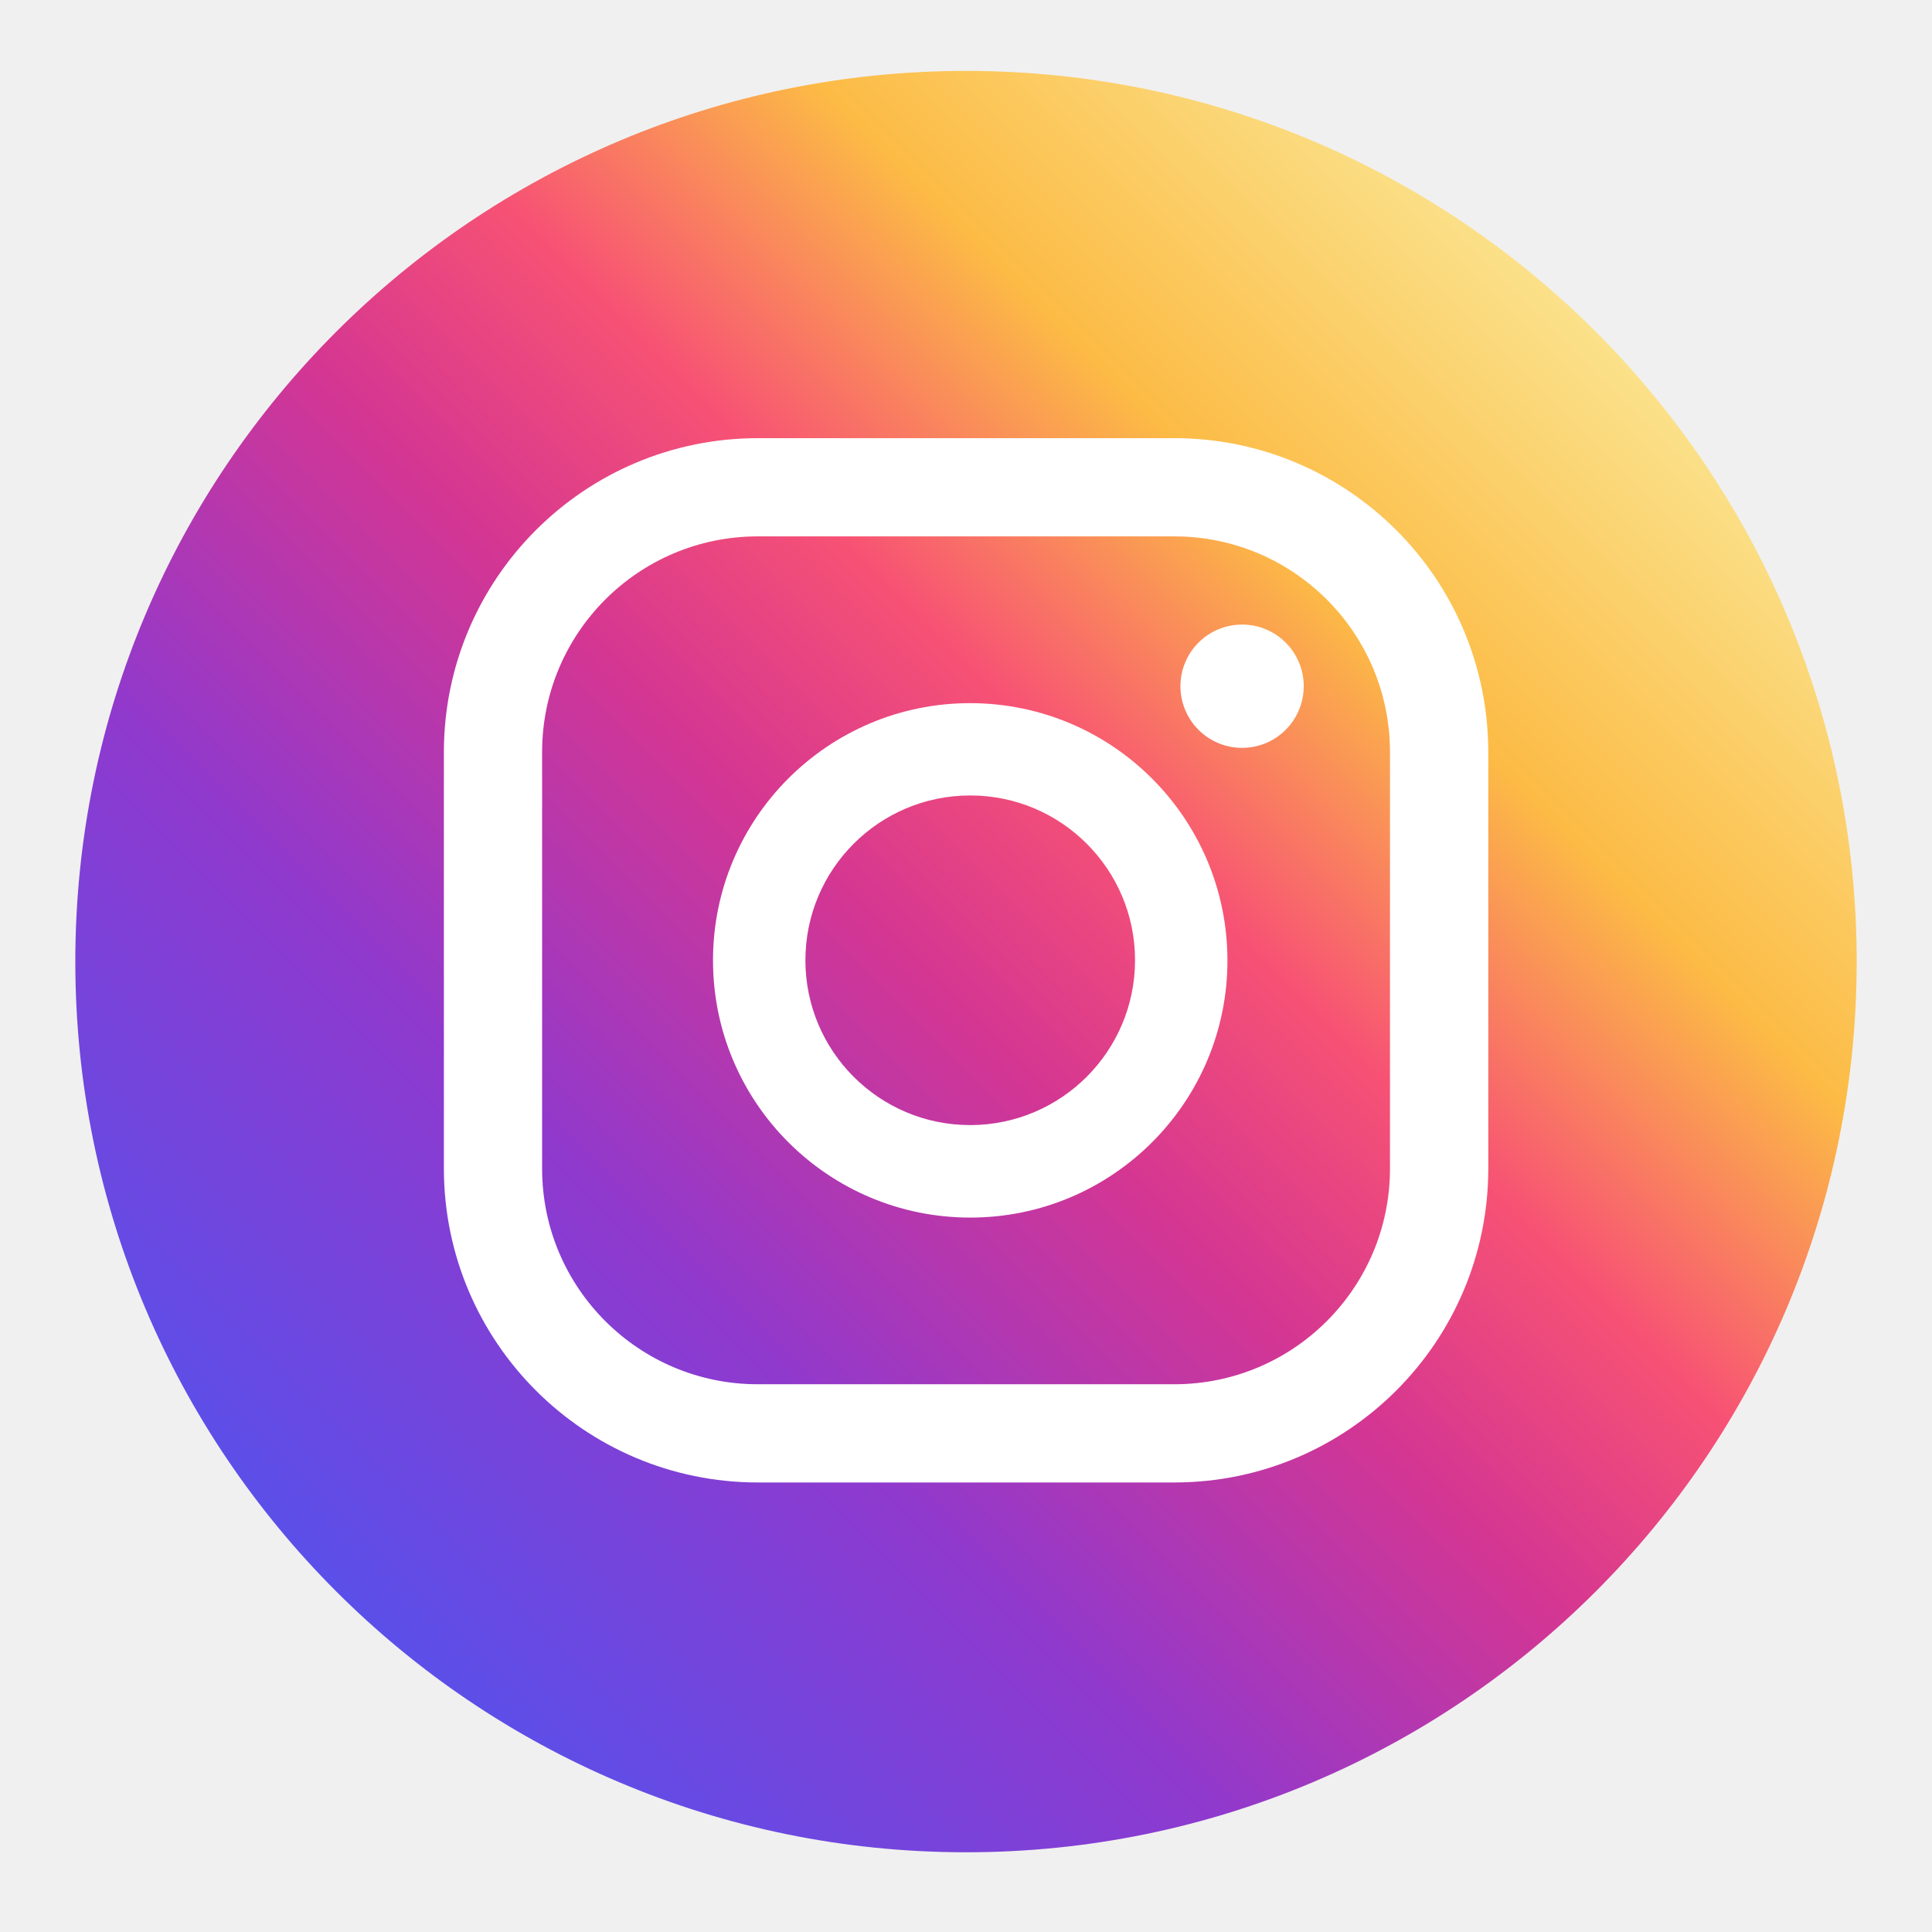
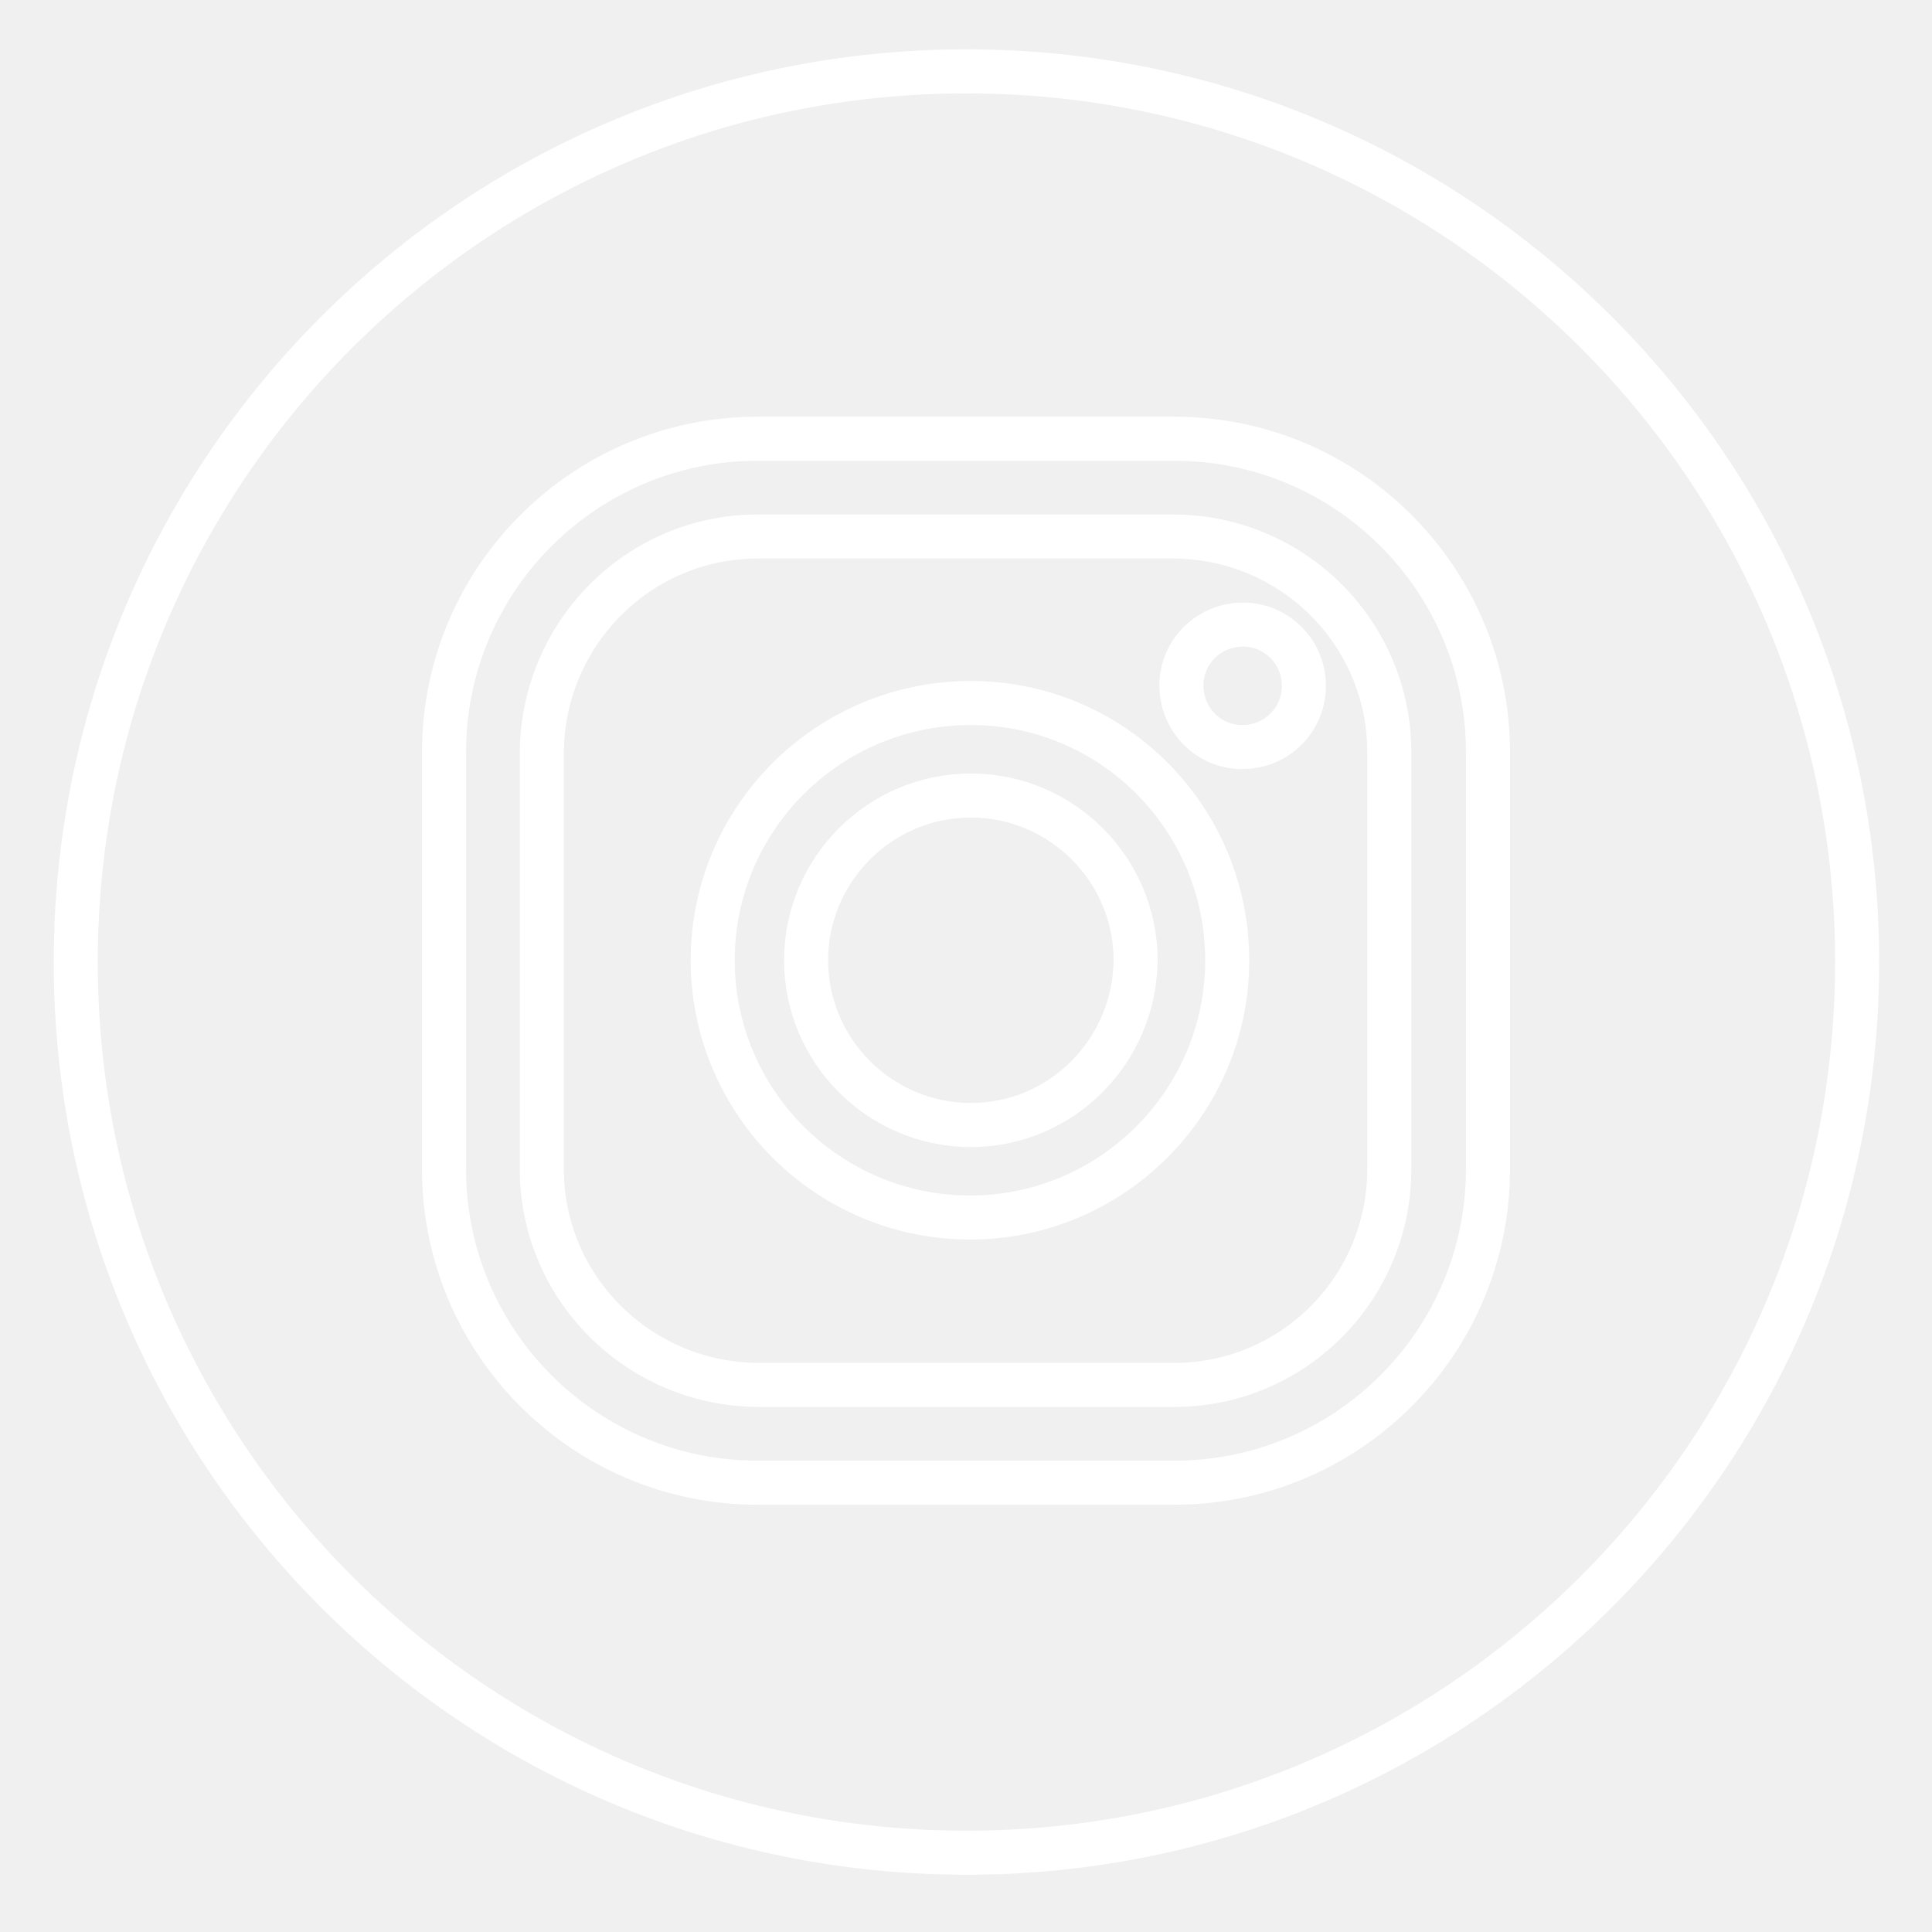
- <svg xmlns="http://www.w3.org/2000/svg" viewBox="0 0 219.32 219.32">
-   <defs>
-     <style>.cls-1{fill:url(#Degradado_sin_nombre_3);}.cls-2{fill:#fff;}</style>
-     <linearGradient id="Degradado_sin_nombre_3" x1="181.16" y1="37.66" x2="38.16" y2="180.65" gradientUnits="userSpaceOnUse">
-       <stop offset="0" stop-color="#fbe18a" />
-       <stop offset="0.21" stop-color="#fcbb45" />
-       <stop offset="0.38" stop-color="#f75274" />
-       <stop offset="0.52" stop-color="#d53692" />
-       <stop offset="0.74" stop-color="#8f39ce" />
-       <stop offset="1" stop-color="#5b4fe9" />
-     </linearGradient>
-   </defs>
+ <svg xmlns="http://www.w3.org/2000/svg" version="1.1" id="Layer_1" x="0px" y="0px" viewBox="0 0 219.3 219.3" style="enable-background:new 0 0 219.3 219.3;" xml:space="preserve">
+   <style type="text/css">
+ 	.st0{fill:none;stroke:#FFFFFF;stroke-width:5;stroke-miterlimit:10;}
+ </style>
  <g id="ELEMENTS">
-     <circle class="cls-1" cx="109.66" cy="109.16" r="101.11" />
-     <path class="cls-2" d="M141.05,70.9A7,7,0,1,0,148,77.85,7,7,0,0,0,141.05,70.9Z" />
-     <path class="cls-2" d="M110.15,79.82A29.2,29.2,0,1,0,139.34,109,29.23,29.23,0,0,0,110.15,79.82Zm0,47.9A18.71,18.71,0,1,1,128.85,109,18.73,18.73,0,0,1,110.15,127.72Z" />
-     <path class="cls-2" d="M133.33,168.29H86a35.65,35.65,0,0,1-35.61-35.61V85.35A35.65,35.65,0,0,1,86,49.74h47.34a35.65,35.65,0,0,1,35.61,35.61v47.33A35.65,35.65,0,0,1,133.33,168.29ZM86,60.89A24.48,24.48,0,0,0,61.54,85.35v47.33A24.48,24.48,0,0,0,86,157.14h47.34a24.48,24.48,0,0,0,24.45-24.46V85.35a24.48,24.48,0,0,0-24.45-24.46Z" />
+     <circle class="st0" cx="109.7" cy="109.2" r="101.1" />
+     <path class="st0" d="M141.1,70.9c-3.9,0-7,3.1-7,6.9c0,3.9,3.1,7,6.9,7c3.9,0,7-3.1,7-6.9c0,0,0-0.1,0-0.1   C148,74,144.9,70.9,141.1,70.9z" />
+     <path class="st0" d="M110.2,79.8C94,79.8,80.9,92.9,80.9,109s13.1,29.2,29.2,29.2s29.2-13.1,29.2-29.2c0,0,0,0,0,0   C139.3,92.9,126.3,79.8,110.2,79.8z M110.2,127.7c-10.3,0-18.7-8.4-18.7-18.7c0-10.3,8.4-18.7,18.7-18.7c10.3,0,18.7,8.4,18.7,18.7   C128.8,119.3,120.5,127.7,110.2,127.7z" />
+     <path class="st0" d="M133.3,168.3H86c-19.7,0-35.6-16-35.6-35.6V85.4c0-19.7,16-35.6,35.6-35.6h47.3c19.7,0,35.6,16,35.6,35.6v47.3   C168.9,152.3,153,168.3,133.3,168.3z M86,60.9c-13.5,0-24.4,11-24.5,24.5v47.3c0,13.5,11,24.4,24.5,24.5h47.3   c13.5,0,24.4-11,24.4-24.5V85.4c0-13.5-10.9-24.4-24.4-24.5H86z" />
  </g>
</svg>
